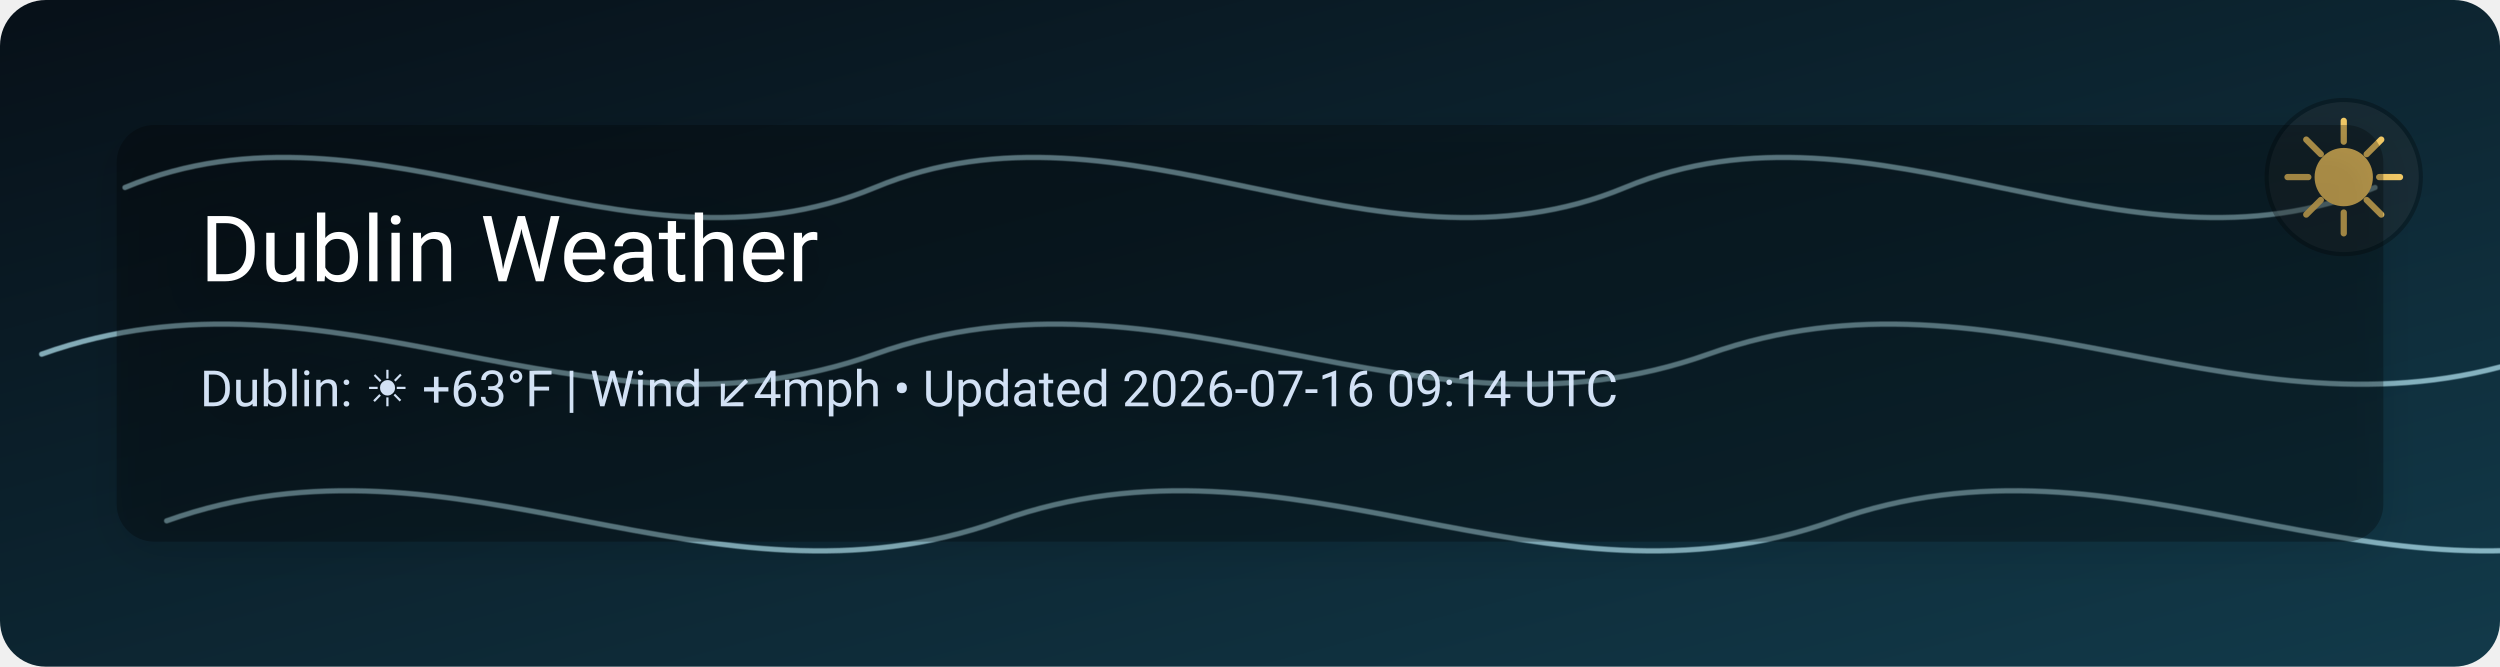
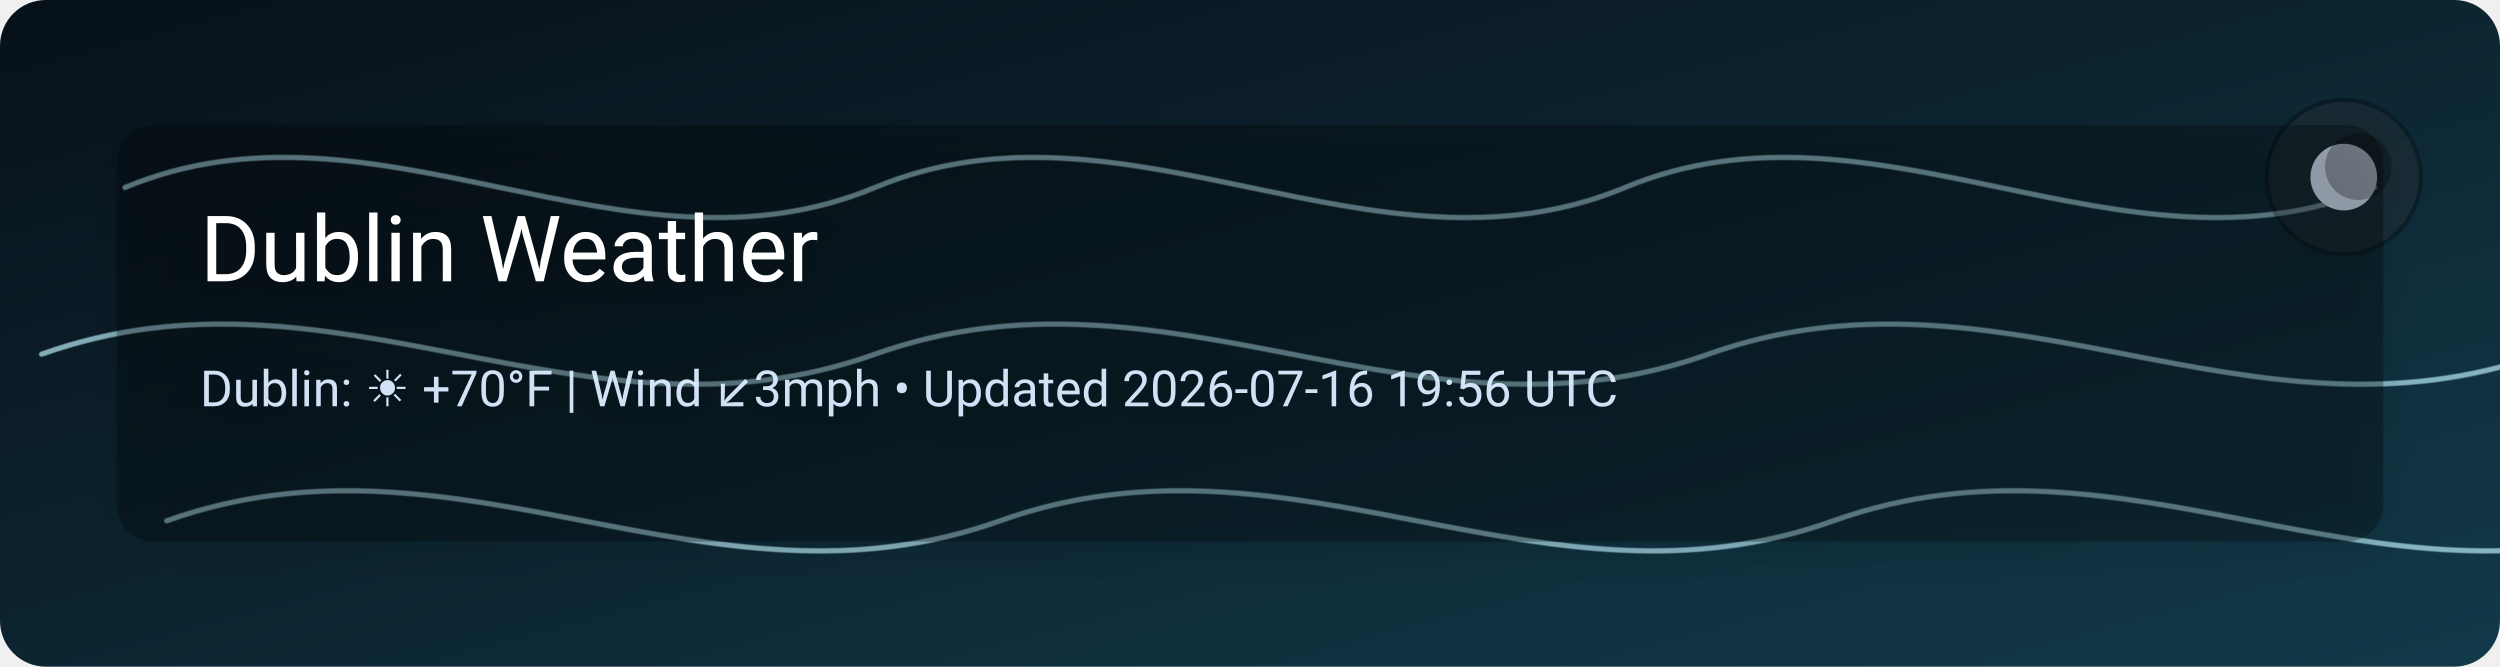
<svg xmlns="http://www.w3.org/2000/svg" width="1200" height="320" viewBox="0 0 1200 320">
  <defs>
    <linearGradient id="g" x1="0" y1="0" x2="1" y2="1">
      <stop offset="0" stop-color="#071018" />
      <stop offset="1" stop-color="#123a4a" />
    </linearGradient>
    <filter id="shadow" x="-20%" y="-20%" width="140%" height="140%">
      <feDropShadow dx="0" dy="6" stdDeviation="10" flood-color="#000" flood-opacity="0.35" />
    </filter>
  </defs>
  <style>
    .title { font: 44px system-ui, -apple-system, Segoe UI, Roboto, Arial; fill: #fff; }
    .sub   { font: 24px system-ui, -apple-system, Segoe UI, Roboto, Arial; fill: #dbeafe; opacity: .95; }
    .card  { fill: rgba(0,0,0,0.28); }

    @keyframes scrollDown { from { transform: translateY(-320px); } to { transform: translateY(0px); } }
    @keyframes scrollRight{ from { transform: translateX(-600px); } to { transform: translateX(0px); } }
    @keyframes scrollLeft { from { transform: translateX(0px); } to { transform: translateX(-600px); } }
    @keyframes driftDiag  { from { transform: translate(-180px,-140px); } to { transform: translate(180px,140px); } }
    @keyframes flash { 0%,90%,100% { opacity: 0; } 91%,93% { opacity: .65; } 94% { opacity: .1; } 95% { opacity: .45; } }

    .layerSlow  { opacity: .22; }
    .layerMed   { opacity: .30; }
    .layerFast  { opacity: .40; }

    .rainSlow { animation: scrollDown 2.6s linear infinite; }
    .rainMed  { animation: scrollDown 1.7s linear infinite; }
    .rainFast { animation: scrollDown 1.1s linear infinite; }

    .windSlow { animation: scrollRight 7.2s linear infinite; }
    .windMed  { animation: scrollRight 4.8s linear infinite; }
    .windFast { animation: scrollRight 3.2s linear infinite; }

    .fogSlow  { animation: scrollLeft 18s ease-in-out infinite; }
    .fogMed   { animation: scrollLeft 12s ease-in-out infinite; }
    .fogFast  { animation: scrollLeft 8s  ease-in-out infinite; }

    .snowSlow { animation: driftDiag 10s linear infinite; }
    .snowMed  { animation: driftDiag 7s  linear infinite; }
    .snowFast { animation: driftDiag 5s  linear infinite; }

    .flash { animation: flash 4.8s infinite; }

    /* Badge subtle float */
    @keyframes bob { 0%,100% { transform: translateY(0px); } 50% { transform: translateY(3px); } }
    .badge { animation: bob 2.8s ease-in-out infinite; }
  </style>
  <rect width="1200" height="320" rx="22" fill="url(#g)" />
  <g class="layerSlow windSlow" fill="none" stroke="#bff3ff" stroke-width="3" stroke-linecap="round">
    <path d="M 60 90 C 180 40, 300 140, 420 90 S 660 140, 780 90 S 1020 140, 1140 90" />
    <path d="M 20 170 C 160 120, 280 220, 420 170 S 680 220, 820 170 S 1080 220, 1220 170" />
    <path d="M 80 250 C 220 200, 340 300, 480 250 S 740 300, 880 250 S 1140 300, 1280 250" />
  </g>
  <g class="layerMed windMed" fill="none" stroke="#bff3ff" stroke-width="2.5" stroke-linecap="round">
    <path d="M 60 90 C 180 40, 300 140, 420 90 S 660 140, 780 90 S 1020 140, 1140 90" />
    <path d="M 20 170 C 160 120, 280 220, 420 170 S 680 220, 820 170 S 1080 220, 1220 170" />
    <path d="M 80 250 C 220 200, 340 300, 480 250 S 740 300, 880 250 S 1140 300, 1280 250" />
  </g>
  <g class="layerFast windFast" fill="none" stroke="#bff3ff" stroke-width="2" stroke-linecap="round">
    <path d="M 60 90 C 180 40, 300 140, 420 90 S 660 140, 780 90 S 1020 140, 1140 90" />
    <path d="M 20 170 C 160 120, 280 220, 420 170 S 680 220, 820 170 S 1080 220, 1220 170" />
    <path d="M 80 250 C 220 200, 340 300, 480 250 S 740 300, 880 250 S 1140 300, 1280 250" />
  </g>
  <g class="badge">
    <circle cx="1125" cy="85" r="38" fill="rgba(0,0,0,0.28)" />
    <circle cx="1125" cy="85" r="36" fill="rgba(255,255,255,0.06)" />
  </g>
  <g class="badge">
-     <circle cx="1125" cy="85" r="14" fill="#ffd36a" />
-     <g stroke="#ffd36a" stroke-width="3" stroke-linecap="round" opacity="0.95">
-       <line x1="1125" y1="58" x2="1125" y2="68" />
-       <line x1="1125" y1="102" x2="1125" y2="112" />
-       <line x1="1098" y1="85" x2="1108" y2="85" />
-       <line x1="1142" y1="85" x2="1152" y2="85" />
-       <line x1="1107" y1="67" x2="1114" y2="74" />
-       <line x1="1136" y1="96" x2="1143" y2="103" />
-       <line x1="1136" y1="74" x2="1143" y2="67" />
-       <line x1="1107" y1="103" x2="1114" y2="96" />
-     </g>
+     <circle cx="1125" cy="85" r="16" fill="#dbeafe" />
+     <circle cx="1132" cy="80" r="16" fill="rgba(0,0,0,0.28)" />
  </g>
  <g filter="url(#shadow)">
    <rect x="56" y="60" width="1088" height="200" rx="18" class="card" />
    <text x="96" y="135" class="title">Dublin Weather</text>
-     <text x="96" y="195" class="sub">Dublin: ☀️  +63°F | Wind ↙4mph • Updated 2026-07-16 09:14 UTC</text>
+     <text x="96" y="195" class="sub">Dublin: ☀️  +70°F | Wind ↙3mph • Updated 2026-07-16 19:56 UTC</text>
  </g>
</svg>
